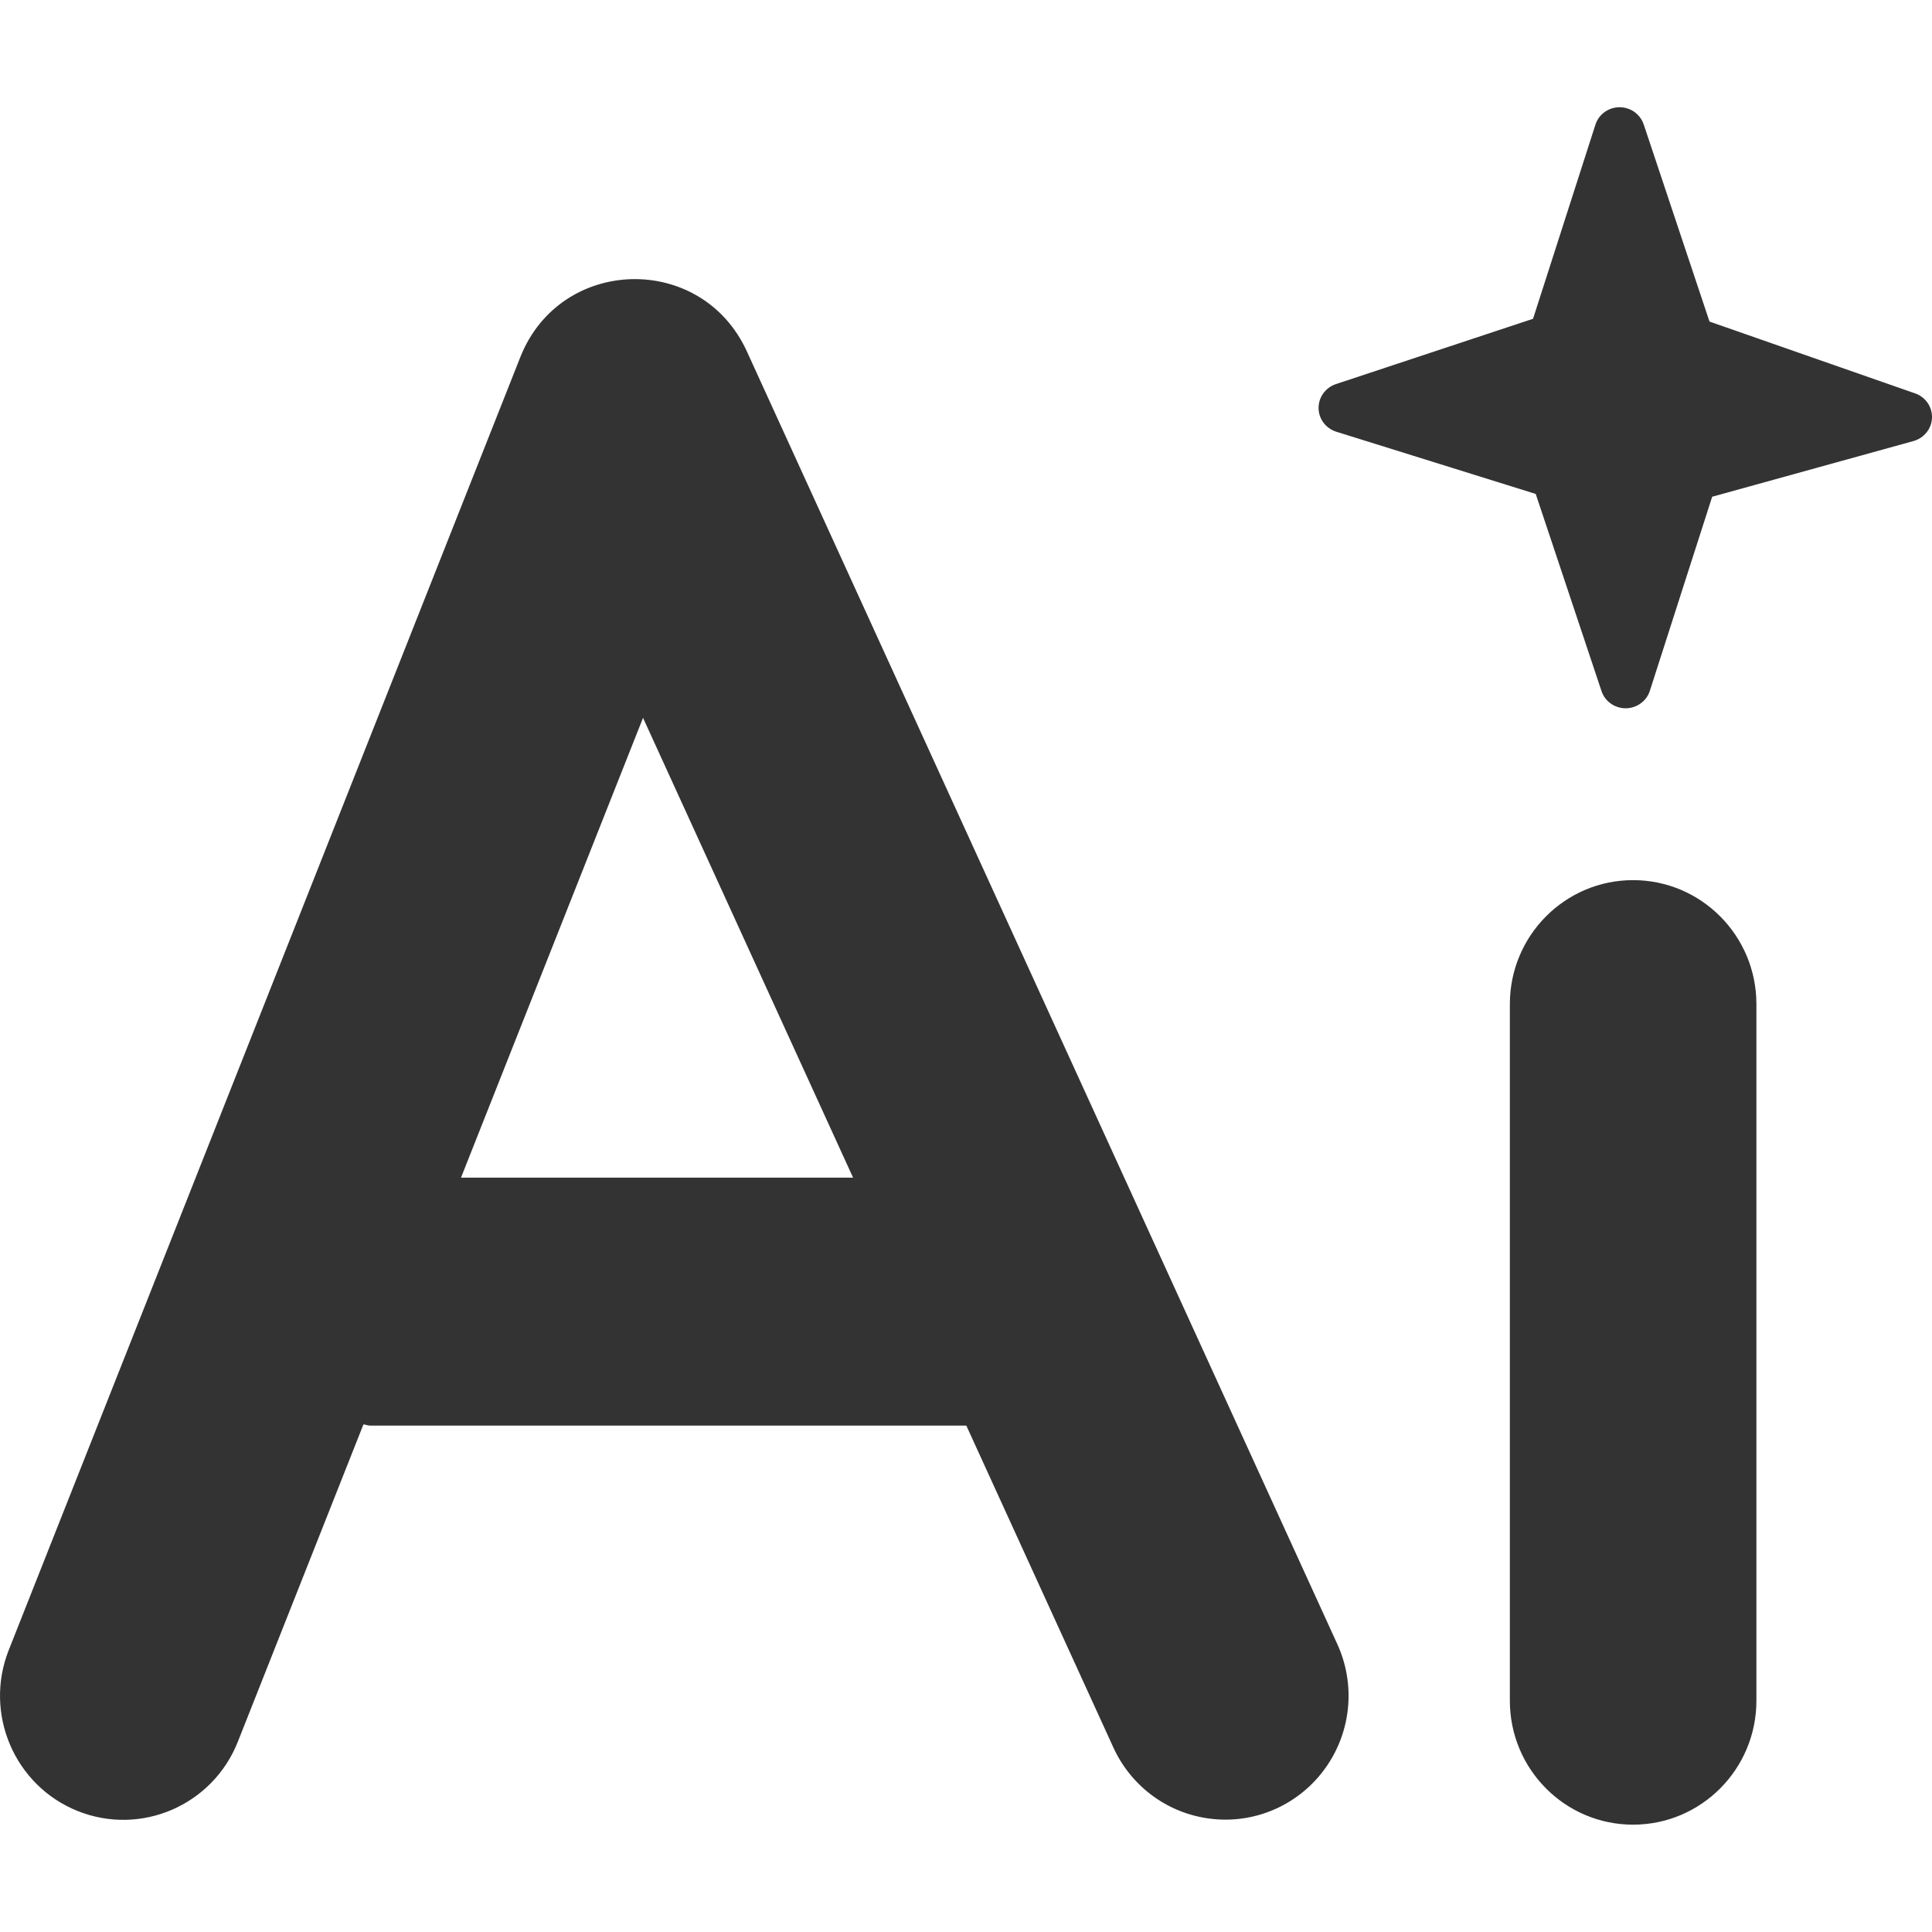
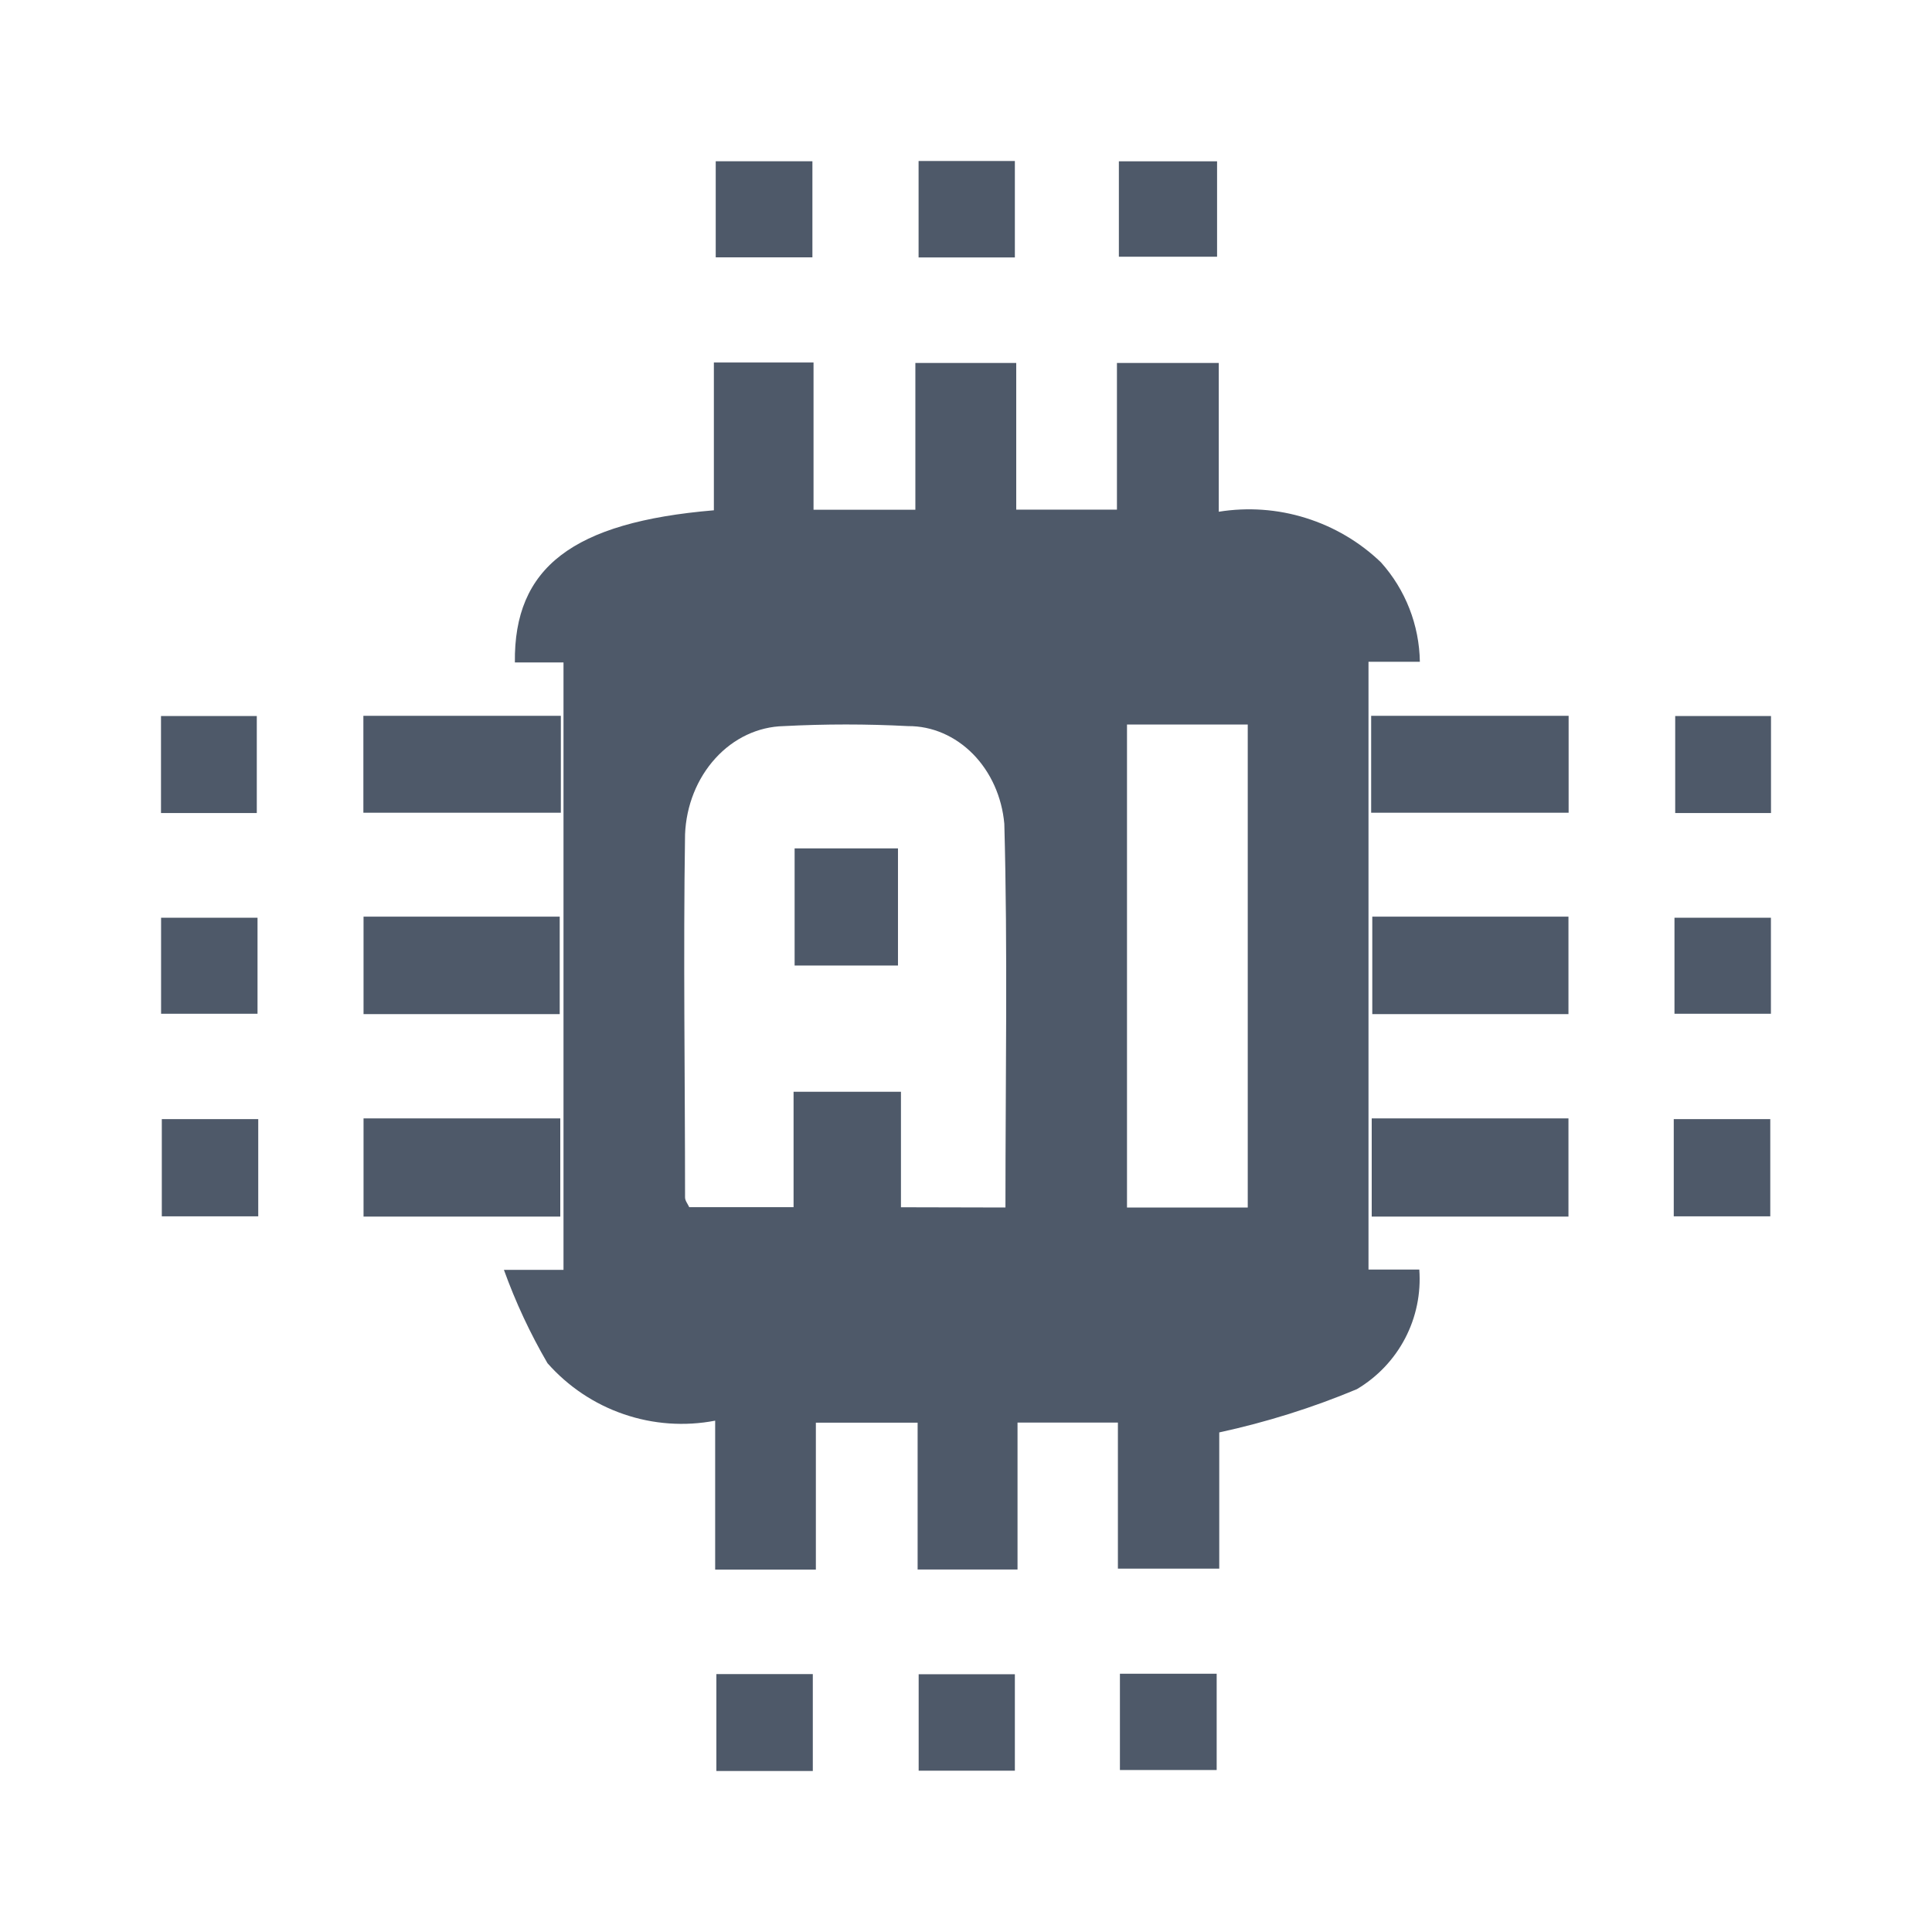
- <svg xmlns="http://www.w3.org/2000/svg" width="18px" height="18px">
-   <path fill-rule="evenodd" fill="none" d="M-0.000,-0.000 L18.000,-0.000 L18.000,18.000 L-0.000,18.000 L-0.000,-0.000 Z" />
-   <path fill-rule="evenodd" fill="#333333" d="M17.828,4.109 L15.952,4.628 L15.371,6.437 C15.340,6.533 15.249,6.598 15.147,6.599 C15.044,6.599 14.953,6.535 14.921,6.439 L14.308,4.602 L12.449,4.022 C12.352,3.991 12.285,3.902 12.285,3.802 C12.284,3.701 12.349,3.612 12.445,3.579 L14.283,2.970 L14.864,1.162 C14.903,1.039 15.036,0.971 15.161,1.010 C15.233,1.032 15.290,1.088 15.314,1.159 L15.927,2.996 L17.842,3.665 C17.939,3.698 18.003,3.790 18.000,3.892 C17.997,3.993 17.927,4.081 17.828,4.109 ZM12.353,16.466 C12.116,16.803 11.718,16.987 11.310,16.948 C10.901,16.910 10.544,16.656 10.373,16.281 L9.003,13.282 L3.446,13.282 C3.426,13.282 3.407,13.272 3.386,13.271 L2.216,16.227 C1.982,16.819 1.314,17.109 0.724,16.873 C0.135,16.637 -0.153,15.965 0.082,15.372 L4.847,3.329 C5.220,2.384 6.536,2.351 6.958,3.273 L12.459,15.317 C12.631,15.692 12.590,16.130 12.353,16.466 ZM5.991,6.688 L4.295,10.972 L7.948,10.972 L5.991,6.688 ZM15.215,8.200 C15.849,8.200 16.364,8.717 16.364,9.355 L16.364,15.845 C16.364,16.483 15.849,17.000 15.215,17.000 C14.581,17.000 14.067,16.483 14.067,15.845 L14.067,9.355 C14.067,8.717 14.581,8.200 15.215,8.200 Z" />
+ <svg xmlns="http://www.w3.org/2000/svg" width="24" height="24" viewBox="0 0 24 24" fill="none">
+   <g id="AI">
+     <path id="Union" d="M10.097 22H8.899V20.796H10.097V22ZM12.607 21.996H11.412V20.798H12.607V21.996ZM15.114 21.988H13.912V20.792H15.114V21.988ZM10.106 6.332H11.371V4.509H12.624V6.331H13.875V4.509H15.14V6.357C15.501 6.299 15.872 6.325 16.222 6.435C16.571 6.544 16.891 6.732 17.155 6.986C17.46 7.326 17.631 7.765 17.638 8.221H17V15.771H17.631C17.653 16.067 17.592 16.363 17.455 16.625C17.318 16.887 17.11 17.106 16.855 17.257C16.303 17.488 15.731 17.667 15.146 17.794V19.486H13.887V17.672H12.64V19.497H11.399V17.673H10.135V19.498H8.884V17.648C8.505 17.721 8.112 17.693 7.747 17.567C7.382 17.442 7.056 17.223 6.801 16.934C6.586 16.565 6.405 16.177 6.26 15.775H7V8.229H6.396C6.382 7.05 7.113 6.487 8.868 6.339V4.503H10.106V6.332ZM6.96 15.113H4.516V13.893H6.96V15.113ZM19.484 15.113H17.04V13.893H19.484V15.113ZM3.208 15.11H2.01V13.902H3.208V15.11ZM21.991 15.11H20.792V13.902H21.991V15.11ZM11.281 9.02C10.767 8.993 10.251 8.993 9.736 9.02C9.418 9.027 9.114 9.17 8.887 9.42C8.659 9.67 8.524 10.008 8.51 10.365C8.487 11.868 8.51 13.372 8.51 14.875C8.51 14.916 8.544 14.956 8.562 14.996H9.858V13.562H11.192V14.997L12.49 15C12.49 13.387 12.519 11.809 12.476 10.233C12.446 9.9 12.308 9.592 12.087 9.367C11.866 9.143 11.579 9.018 11.281 9.02ZM14 15H15.5V9H14V15ZM6.953 12.598H4.516V11.387H6.953V12.598ZM19.484 12.598H17.047V11.387H19.484V12.598ZM3.199 12.593H2.001V11.4H3.199V12.593ZM21.999 12.593H20.801V11.4H21.999V12.593ZM11.155 11.994H9.871V10.539H11.155V11.994ZM3.19 10.1H2V8.895H3.19V10.1ZM22 10.1H20.81V8.895H22V10.1ZM6.967 10.096H4.514V8.892H6.967V10.096ZM19.486 10.096H17.033V8.892H19.486V10.096ZM12.607 3.198H11.411V2H12.607V3.198ZM10.092 3.197H8.891V2.003H10.092V3.197ZM15.119 3.189H13.899V2.004H15.119V3.189Z" fill="#4E5969" />
+   </g>
</svg>
